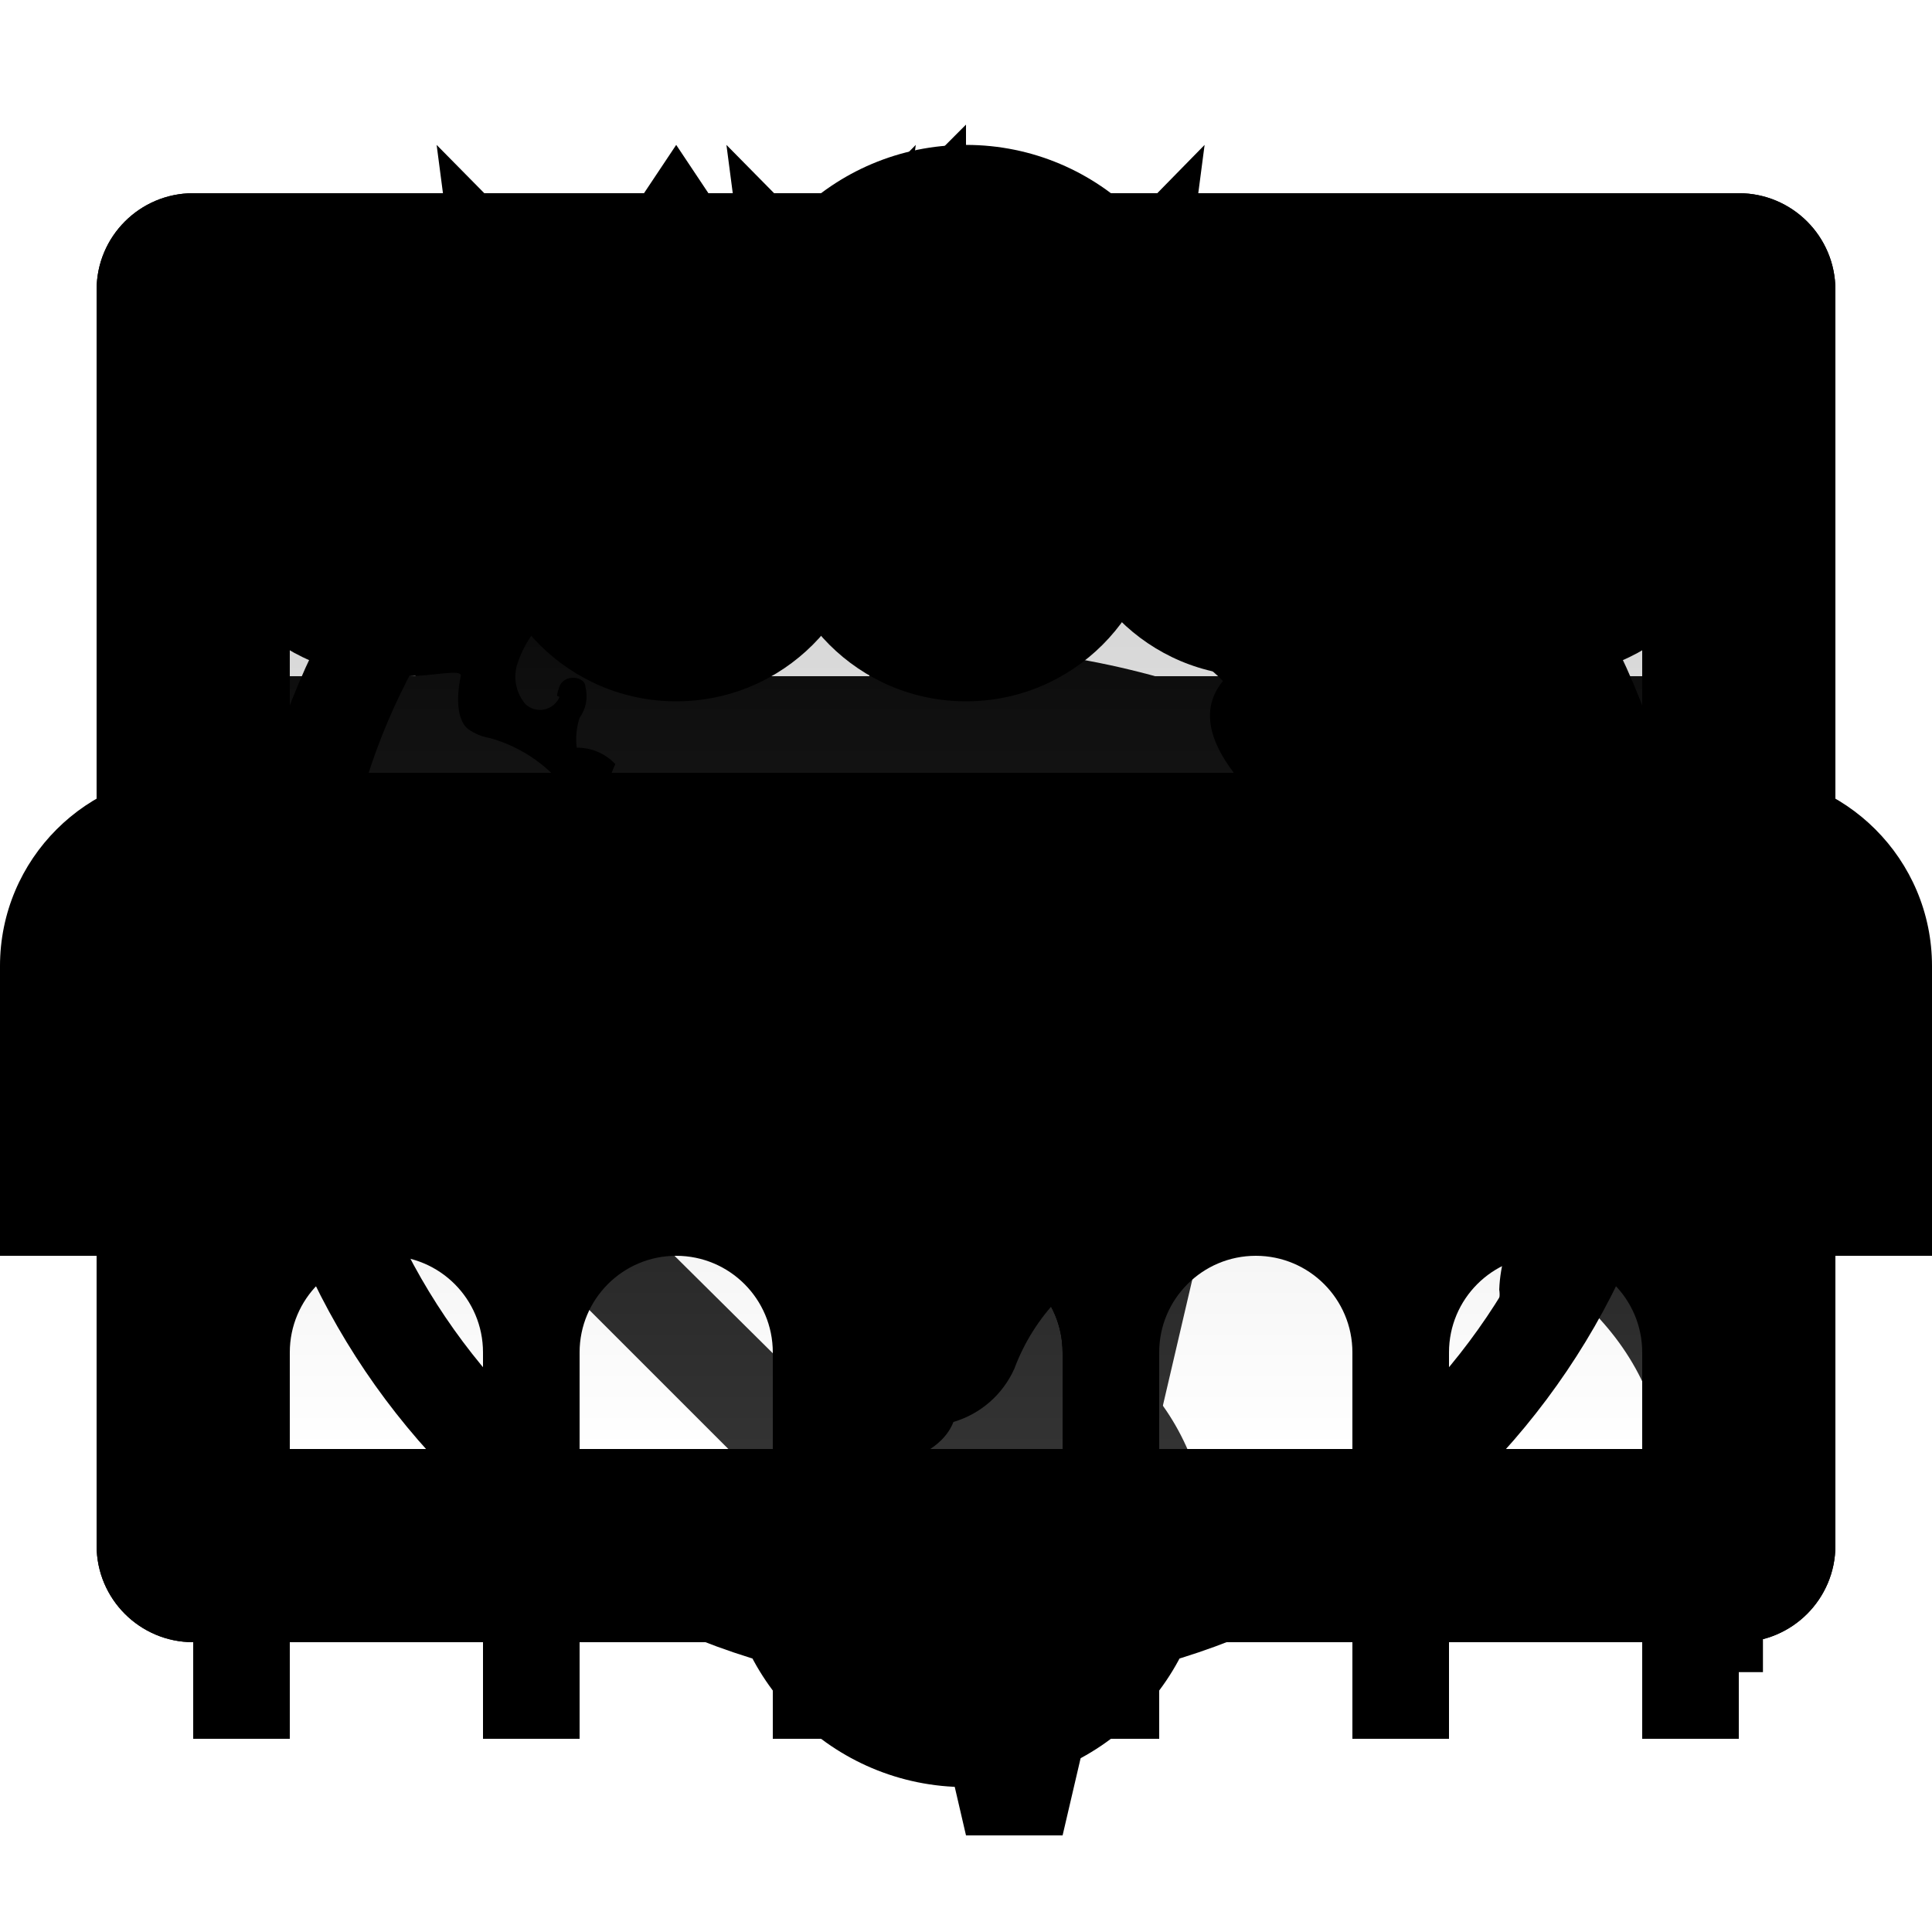
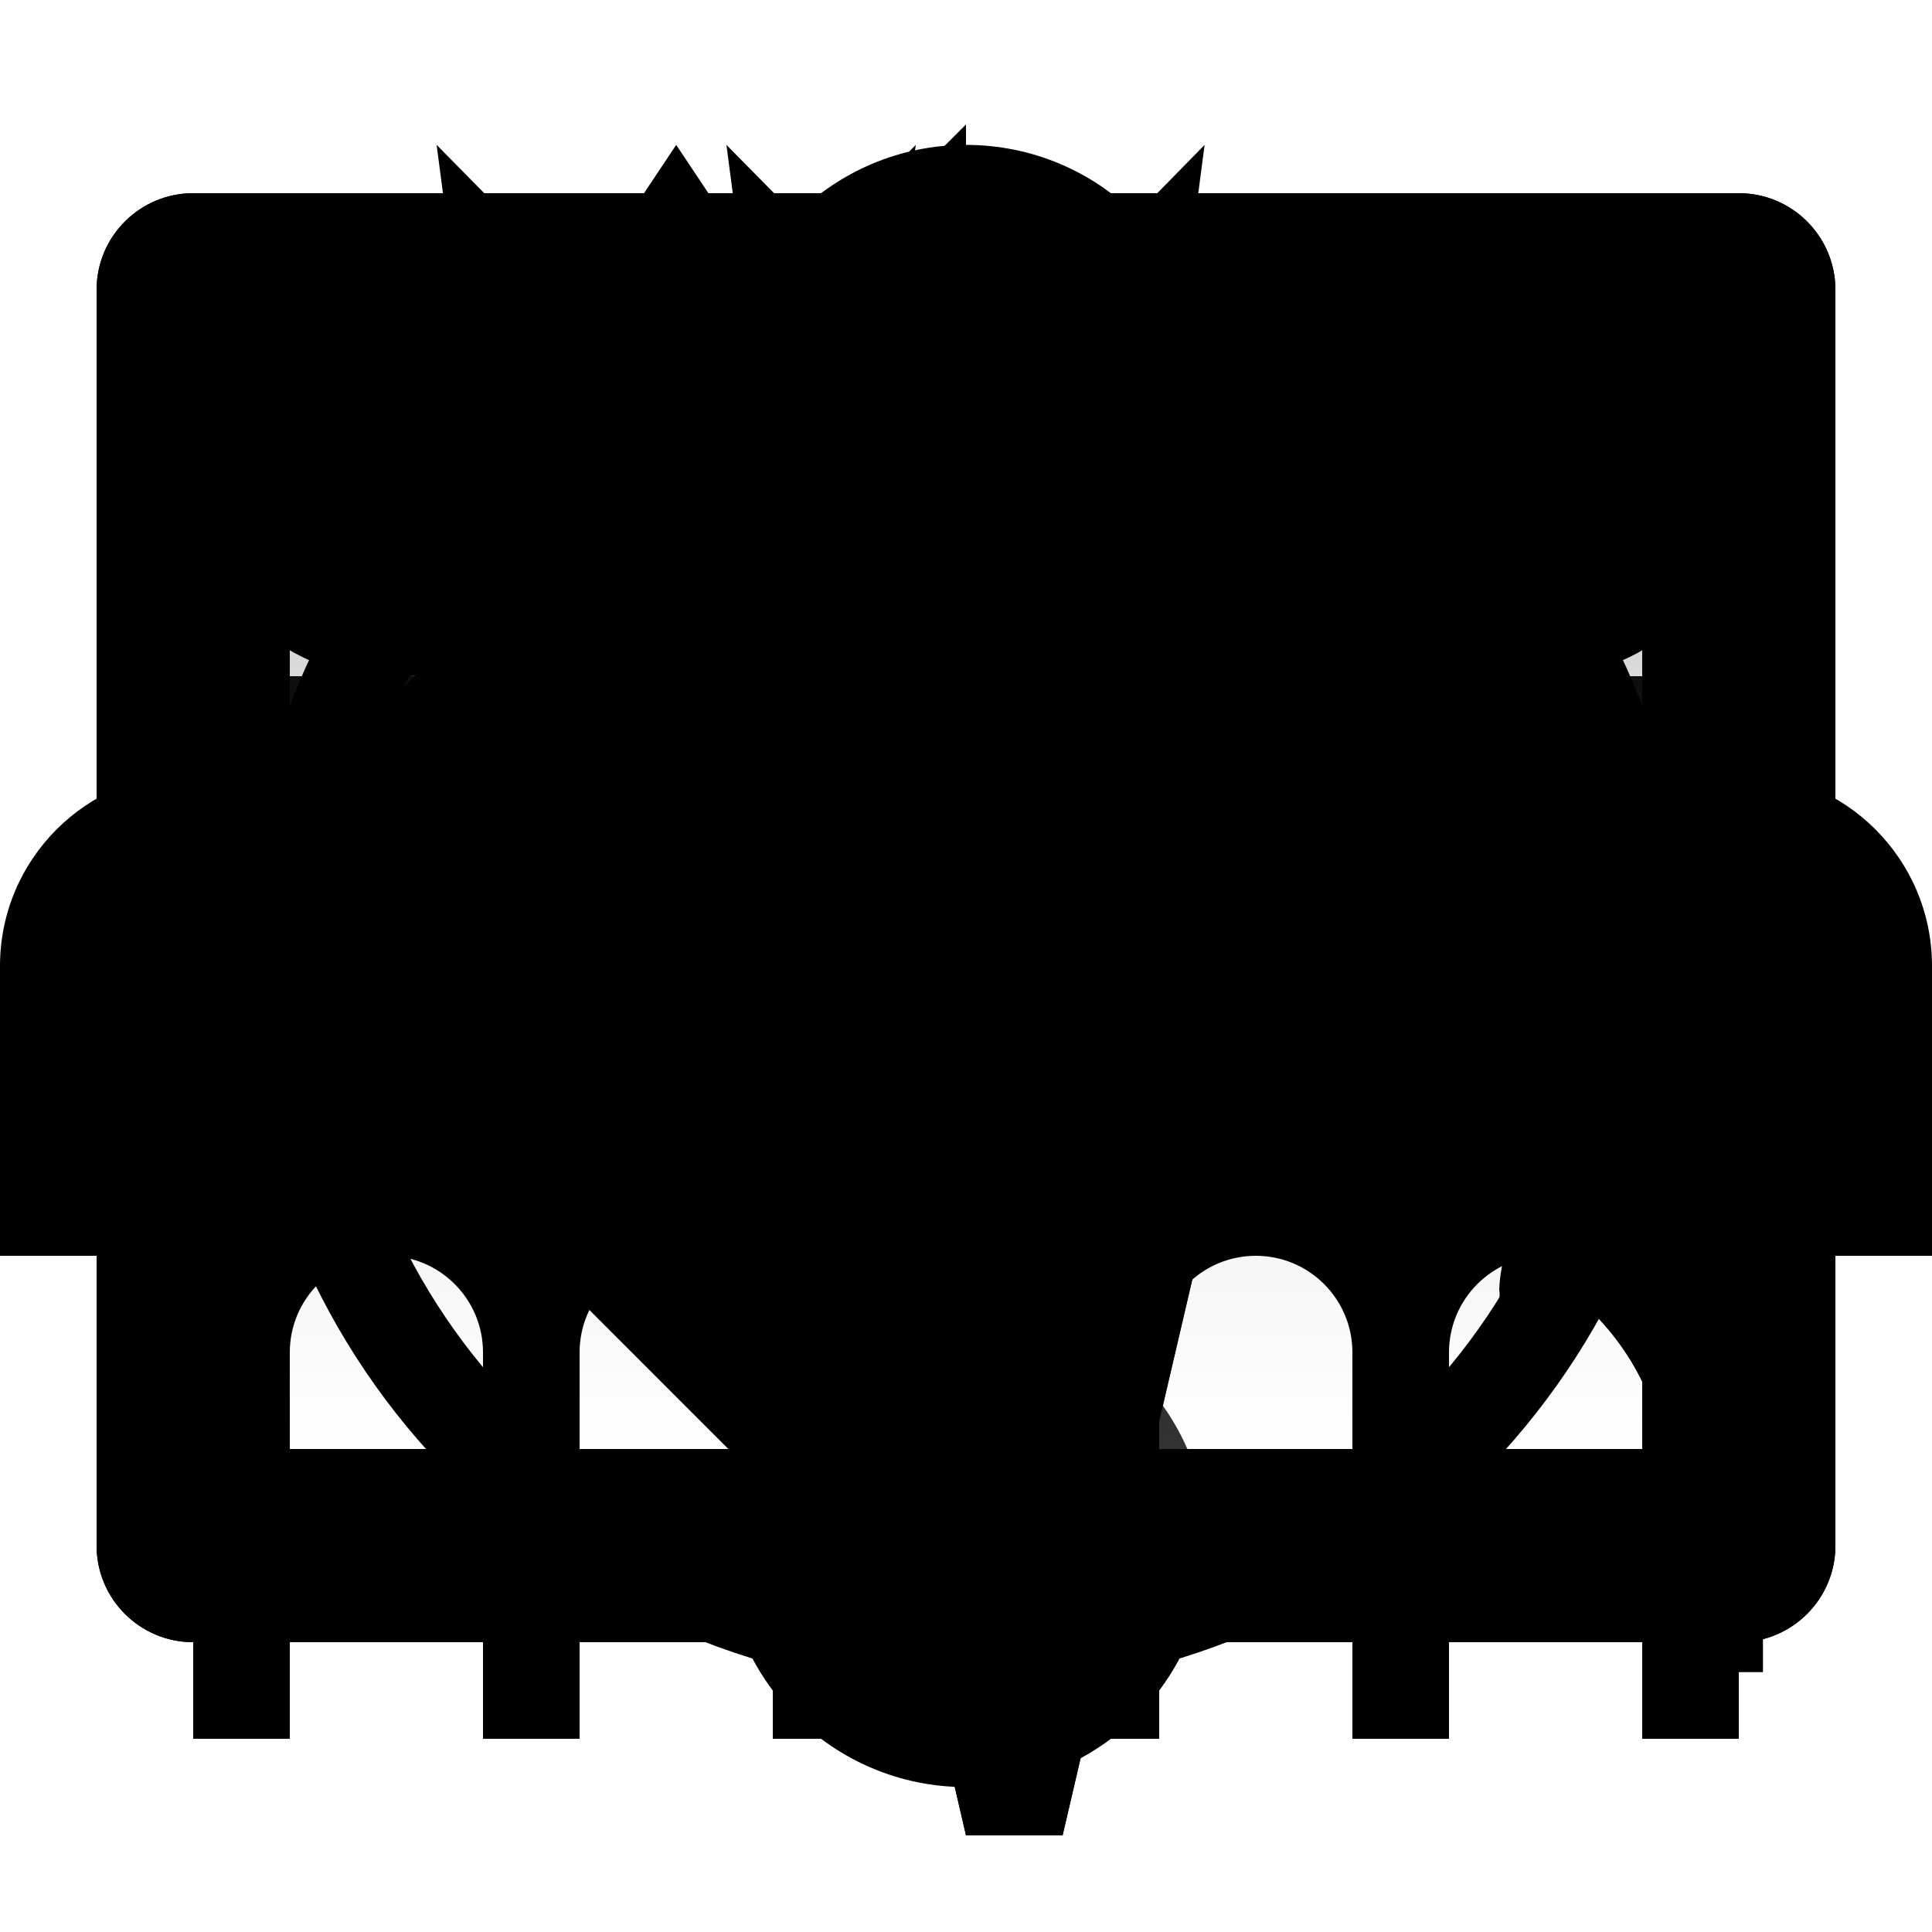
<svg xmlns="http://www.w3.org/2000/svg" id="icons" viewBox="0 0 20 20">
  <defs>
    <linearGradient id="linear-gradient" x1="10" y1="15" x2="10" y2="4" gradientUnits="userSpaceOnUse">
      <stop offset="0" stop-color="#fff" />
      <stop offset="1" />
    </linearGradient>
  </defs>
  <g id="cross">
    <rect id="empty16" width="20" height="20" style="fill: none" />
    <polygon points="17 9 17 11 11 11 11 17 9 17 9 11 3 11 3 9 9 9 9 3 11 3 11 9 17 9" />
  </g>
  <g id="Wre">
    <rect id="empty20" width="20" height="20" style="fill: none" />
    <path d="M10,17.46,1.92,9.38,10,1.29V6.7a8.57,8.57,0,0,1,8.25,8.73v1.88h-1V15.44c0-3.11-4.73-3.63-7.25-3.68ZM3.33,9.38,9,15V10.75h.5c1.8,0,5.24.21,7.23,1.71A7.84,7.84,0,0,0,9.5,7.69H9v-4Z" />
  </g>
  <g id="Wfwd">
    <rect id="empty20-2" data-name="empty20" width="20" height="20" style="fill: none" />
    <path id="_Compound_Path_" data-name="&lt;Compound Path&gt;" d="M10.51,1.92,2.41,10h5.5L10,19h1l2.1-9h5.5ZM12.29,9l-1.79,8.17L8.71,9H4.84l5.67-5.67L16.16,9Z" />
  </g>
  <g id="Wmore">
    <rect id="empty20-3" data-name="empty20" width="20" height="20" style="fill: none" />
    <path d="M10,12.5A2.5,2.5,0,1,1,12.5,10,2.5,2.5,0,0,1,10,12.5Zm0-4A1.5,1.5,0,1,0,11.5,10,1.5,1.5,0,0,0,10,8.5Zm0-2A2.5,2.5,0,1,1,12.5,4,2.5,2.5,0,0,1,10,6.5Zm0-4A1.5,1.5,0,1,0,11.5,4,1.5,1.5,0,0,0,10,2.5Zm0,16A2.5,2.5,0,1,1,12.5,16,2.5,2.5,0,0,1,10,18.5Zm0-4A1.5,1.5,0,1,0,11.5,16,1.5,1.5,0,0,0,10,14.5Z" />
  </g>
  <g id="closedplace">
    <rect id="empty16-2" data-name="empty16" width="20" height="20" style="fill: none" />
    <path d="M1,3V16a1,1,0,0,0,1,1H18a1,1,0,0,0,1-1V3a1,1,0,0,0-1-1H2A1,1,0,0,0,1,3ZM3,4h7V7H3Zm10,7H7V8h6ZM3,8H6v3H3Zm0,7V12H9v3Zm14,0H10V12h7Zm0-4H14V8h3Zm0-4H11V4h6Z" />
  </g>
  <g id="openplace">
    <rect x="3" y="4" width="14" height="11" style="opacity: 0.2;fill: url(#linear-gradient)" />
    <rect id="empty16-3" data-name="empty16" width="20" height="20" style="fill: none" />
    <path d="M1,3V16a1,1,0,0,0,1,1H18a1,1,0,0,0,1-1V3a1,1,0,0,0-1-1H2A1,1,0,0,0,1,3ZM3,4H17V15H3Z" />
    <line x1="15.91" y1="5.06" x2="12" y2="9" style="fill: none;stroke: #000;stroke-miterlimit: 10;stroke-width: 0.25px" />
    <line x1="15.91" y1="8.06" x2="12" y2="12" style="fill: none;stroke: #000;stroke-miterlimit: 10;stroke-width: 0.25px" />
  </g>
  <g id="everyone">
    <rect width="20" height="20" style="fill: none" />
    <path d="M10,3.5A6.5,6.5,0,1,1,3.5,10,6.51,6.51,0,0,1,10,3.5m0-1A7.5,7.5,0,1,0,17.5,10,7.5,7.5,0,0,0,10,2.5Z" />
    <path d="M12.8,11.4c0-.2-.09-.4-.14-.61a3.81,3.81,0,0,0-1.11-.42,4.69,4.69,0,0,1-1-.48.77.77,0,0,0-.72-.77.63.63,0,0,1-.24,0c-.07,0-.12-.14-.07-.2A.44.44,0,0,1,9,8.66.24.24,0,0,0,9,8.55l-.12,0L7.78,8.44c-.35,0-.8,0-.9.34l-.29-.2-.22.11a.89.89,0,0,1,0-.78.54.54,0,0,0-.4-.17A.72.72,0,0,1,6,7.43a.38.38,0,0,0,.06-.32c0-.11-.22-.14-.27,0s0,.08,0,.11a.22.22,0,0,1-.35.07.44.44,0,0,1-.09-.4A1.14,1.14,0,0,1,6.5,6.09c.14,0,.33.06.33.19,0,0,0,0,0-.05A.41.41,0,0,0,7,6.42a2.94,2.94,0,0,0,.21-1,.9.9,0,0,0,1-.68c.38.06.62-.58,1-.5A.58.58,0,0,0,8.62,4L10,3.75a.75.75,0,0,1-.21.32l.62-.16a.43.43,0,0,0-.2-.11.37.37,0,0,0,0-.29H10A6.48,6.48,0,0,0,4.21,7c.27,0,.58-.08.56,0s-.08.43.08.55a.54.54,0,0,0,.22.09,1.5,1.5,0,0,1,.84.6,4.09,4.09,0,0,0,.28.44.42.42,0,0,0,.46.15s0-.1,0-.15.13,0,.16.08c.21.5-.39,1-.39,1.55s.32.72.45,1.1a2.16,2.16,0,0,0,.15.45c.15.26.47.36.69.57a2,2,0,0,1,.37,1.36,6.13,6.13,0,0,0,.47,1.93,1.5,1.5,0,0,0,.34.55.6.6,0,0,0,.15.09.55.55,0,0,0,.43.06h0a.38.38,0,0,0-.3-.23.87.87,0,0,1,.06-.32l-.17-.1a.84.84,0,0,0,.08-.56c.29-.09.62-.21.73-.49a1,1,0,0,0,.63-.55,2.11,2.11,0,0,1,.46-.73c.34-.3.94-.35,1.07-.78a3.29,3.29,0,0,0,.05-.44.75.75,0,0,1,.51-.59.32.32,0,0,0,.19-.1A.28.28,0,0,0,12.8,11.4Zm2.72,1.95a.31.31,0,0,1,0,.1A6.5,6.5,0,0,0,13,4.21c-.08,0-.1.06-.17.21a5.49,5.49,0,0,0-.37.57c-.06.18,0,.23,0,.42a1.07,1.07,0,0,1-.31.57c0,.17.18.38.21.52s0,.21,0,.26.19.17.3.29c-.29.35-.06.76.21,1.07s.47.36.65.59c0,.06,0,.14,0,.2s.22.2.31.32c.34-.13.21-.15.6,0,.12-.13.4-.38.62-.36s.32.36.67.38A10.74,10.74,0,0,1,15.91,12C15.83,12.5,15.54,12.82,15.52,13.35Z" />
  </g>
  <g id="manager">
    <rect id="empty16-4" data-name="empty16" width="20" height="20" style="fill: none" />
    <path d="M9,14v4H8V9a1,1,0,0,0-1,1v3H6V10A2,2,0,0,1,8,8h4a2,2,0,0,1,2,2v3H13V10a1,1,0,0,0-1-1h0v9H11V14a1,1,0,0,0-2,0Zm3.11-9.75.36-2.75L11,3,10,1.5,9,3,7.52,1.5l.36,2.75ZM8,4.75,8,5.26a2,2,0,0,0,4,0L12,4.75Z" />
  </g>
  <g id="member">
    <rect id="empty16-5" data-name="empty16" width="20" height="20" style="fill: none" />
    <path d="M9,14v4H8V9a1,1,0,0,0-1,1v3H6V10A2,2,0,0,1,8,8h4a2,2,0,0,1,2,2v3H13V10a1,1,0,0,0-1-1h0v9H11V14a1,1,0,0,0-2,0ZM10,3a2,2,0,1,0,2,2A2,2,0,0,0,10,3Z" />
  </g>
  <g id="manager_member" data-name="manager&amp;member">
    <rect id="empty16-6" data-name="empty16" width="20" height="20" style="fill: none" />
    <polygon points="9.12 4.25 9.48 1.5 8 3 7 1.5 6 3 4.52 1.5 4.88 4.25 9.12 4.25" />
    <path d="M5,4.75,5,5.26a2,2,0,0,0,4,0L9,4.75Z" />
    <path d="M9,9v9H8V14a1,1,0,0,0-2,0v4H5V9a1,1,0,0,0-1,1v3H3V10A2,2,0,0,1,5,8H15a2,2,0,0,1,2,2v3H16V10a1,1,0,0,0-1-1h0v9H14V14a1,1,0,0,0-2,0v4H11V9Z" />
    <circle cx="13" cy="5" r="2" />
  </g>
  <g id="team">
    <rect id="empty16-7" data-name="empty16" width="20" height="20" style="fill: none" />
    <path d="M6,9v9H5V14a1,1,0,0,0-2,0v4H2V9a1,1,0,0,0-1,1v3H0V10A2,2,0,0,1,2,8H18a2,2,0,0,1,2,2v3H19V10a1,1,0,0,0-1-1h0v9H17V14a1,1,0,0,0-2,0v4H14V9H12v9H11V14a1,1,0,0,0-2,0v4H8V9Z" />
    <circle cx="10" cy="5" r="2" />
    <circle cx="4" cy="5" r="2" />
    <circle cx="16" cy="5" r="2" />
  </g>
+   <g id="fwd">
+     <rect id="empty20-4" data-name="empty20" width="20" height="20" style="fill: none" />
+     <path id="_Compound_Path_2" data-name="&lt;Compound Path&gt;" d="M10.51,1.92,2.41,10h5.5L10,19h1l2.1-9h5.5Z" />
+   </g>
+   <g id="re">
+     <rect id="empty20-5" data-name="empty20" width="20" height="20" style="fill: none" />
+     <path d="M10,17.46,1.92,9.37,10,1.29V6.7a8.57,8.57,0,0,1,8.25,8.73v.88h-1v-.88c0-3.15-5-3.63-7.25-3.68Z" />
+   </g>
</svg>
